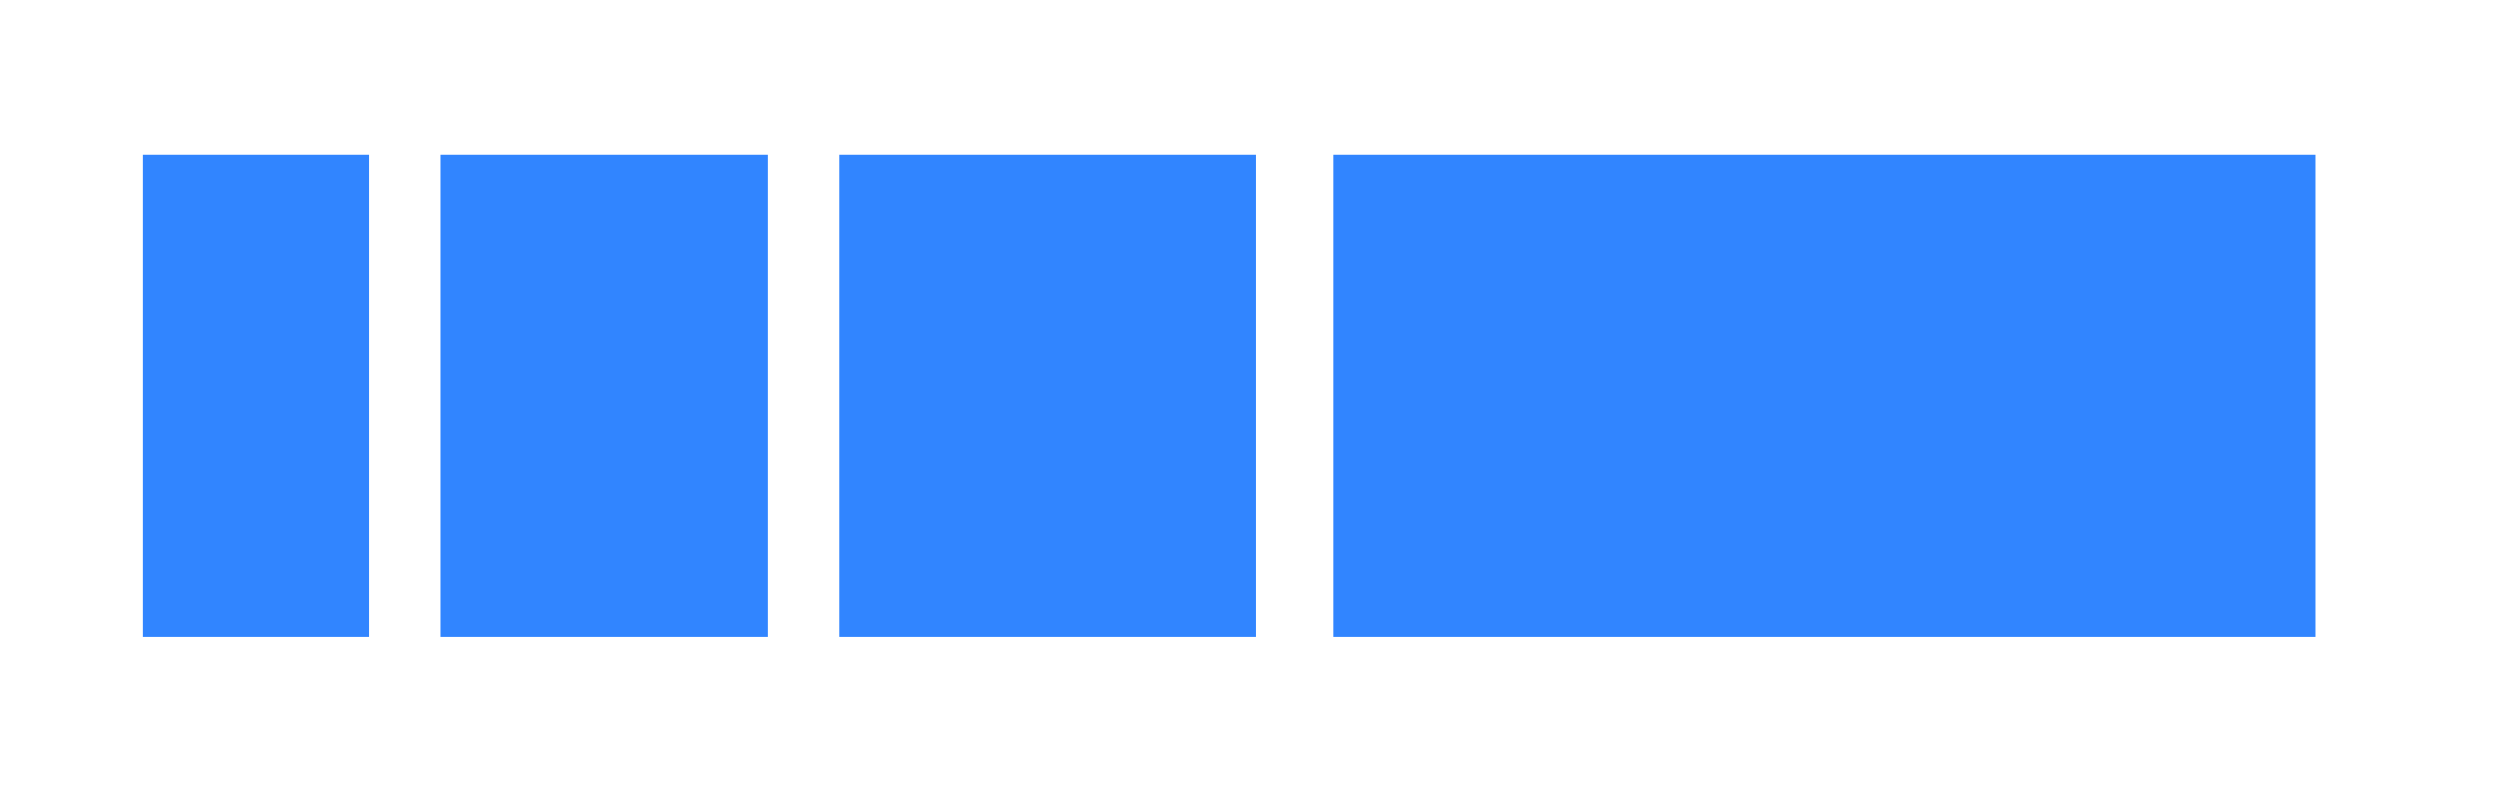
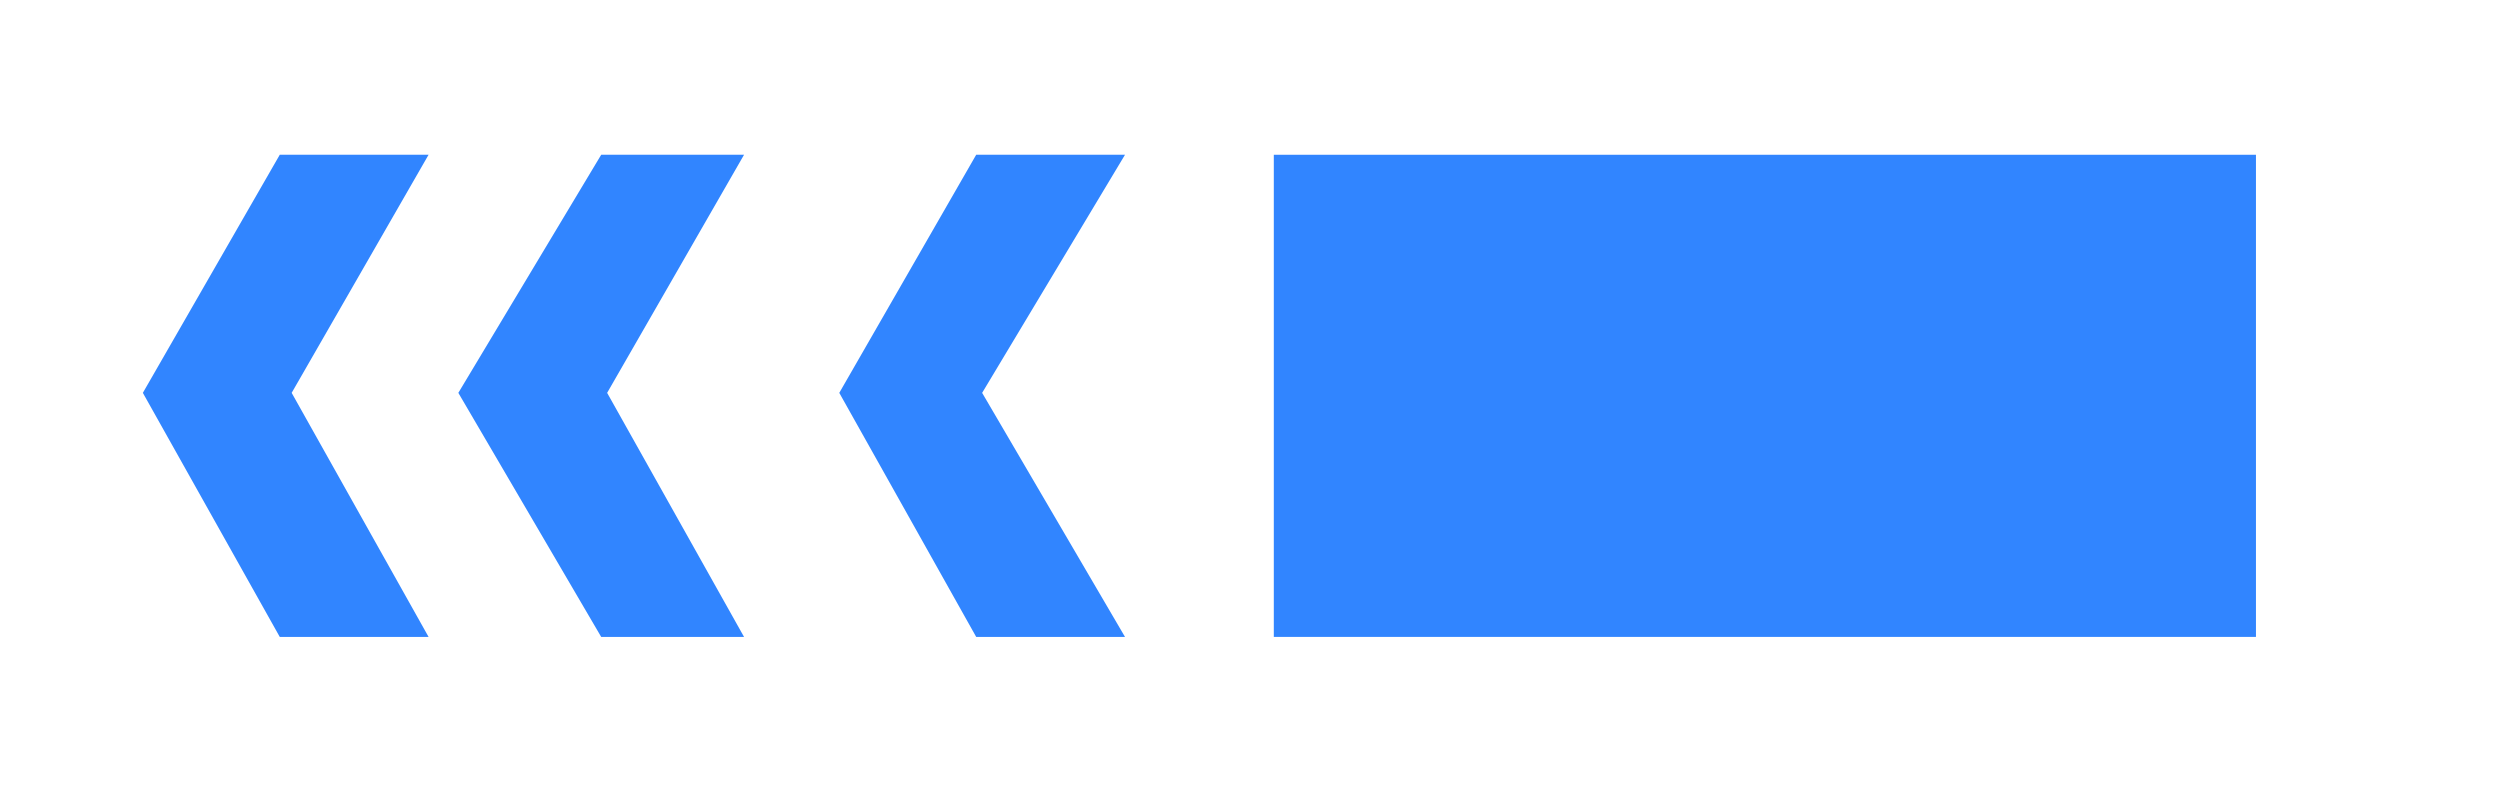
- <svg xmlns="http://www.w3.org/2000/svg" version="1.1" id="Layer_1" x="0px" y="0px" viewBox="-284 390.6 42 13.4" style="enable-background:new -284 390.6 42 13.4;" xml:space="preserve">
+ <svg xmlns="http://www.w3.org/2000/svg" version="1.1" id="Layer_1" x="0px" y="0px" viewBox="-374 606.6 42 13.4" style="enable-background:new -374 606.6 42 13.4;" xml:space="preserve">
  <style type="text/css">
	.st0{fill:#3185FF;}
</style>
-   <rect id="XMLID_86_" x="-261.6" y="393.2" class="st0" width="16.5" height="8.1" />
-   <rect id="XMLID_85_" x="-269.9" y="393.2" class="st0" width="7" height="8.1" />
-   <rect id="XMLID_102_" x="-276.6" y="393.2" class="st0" width="5.5" height="8.1" />
-   <rect id="XMLID_103_" x="-281.6" y="393.2" class="st0" width="3.8" height="8.1" />
+   <g>
+     <polygon class="st0" points="-355.1,609.2 -357.5,613.2 -355.1,617.3 -357.6,617.3 -359.9,613.2 -357.6,609.2  " />
+   </g>
+   <g>
+     <polygon class="st0" points="-361.5,609.2 -363.8,613.2 -361.5,617.3 -363.9,617.3 -366.3,613.2 -363.9,609.2  " />
+   </g>
+   <g>
+     <polygon class="st0" points="-366.8,609.2 -369.1,613.2 -366.8,617.3 -369.3,617.3 -371.6,613.2 -369.3,609.2  " />
+   </g>
+   <rect id="XMLID_86_" x="-352.6" y="609.2" class="st0" width="16.5" height="8.1" />
</svg>
